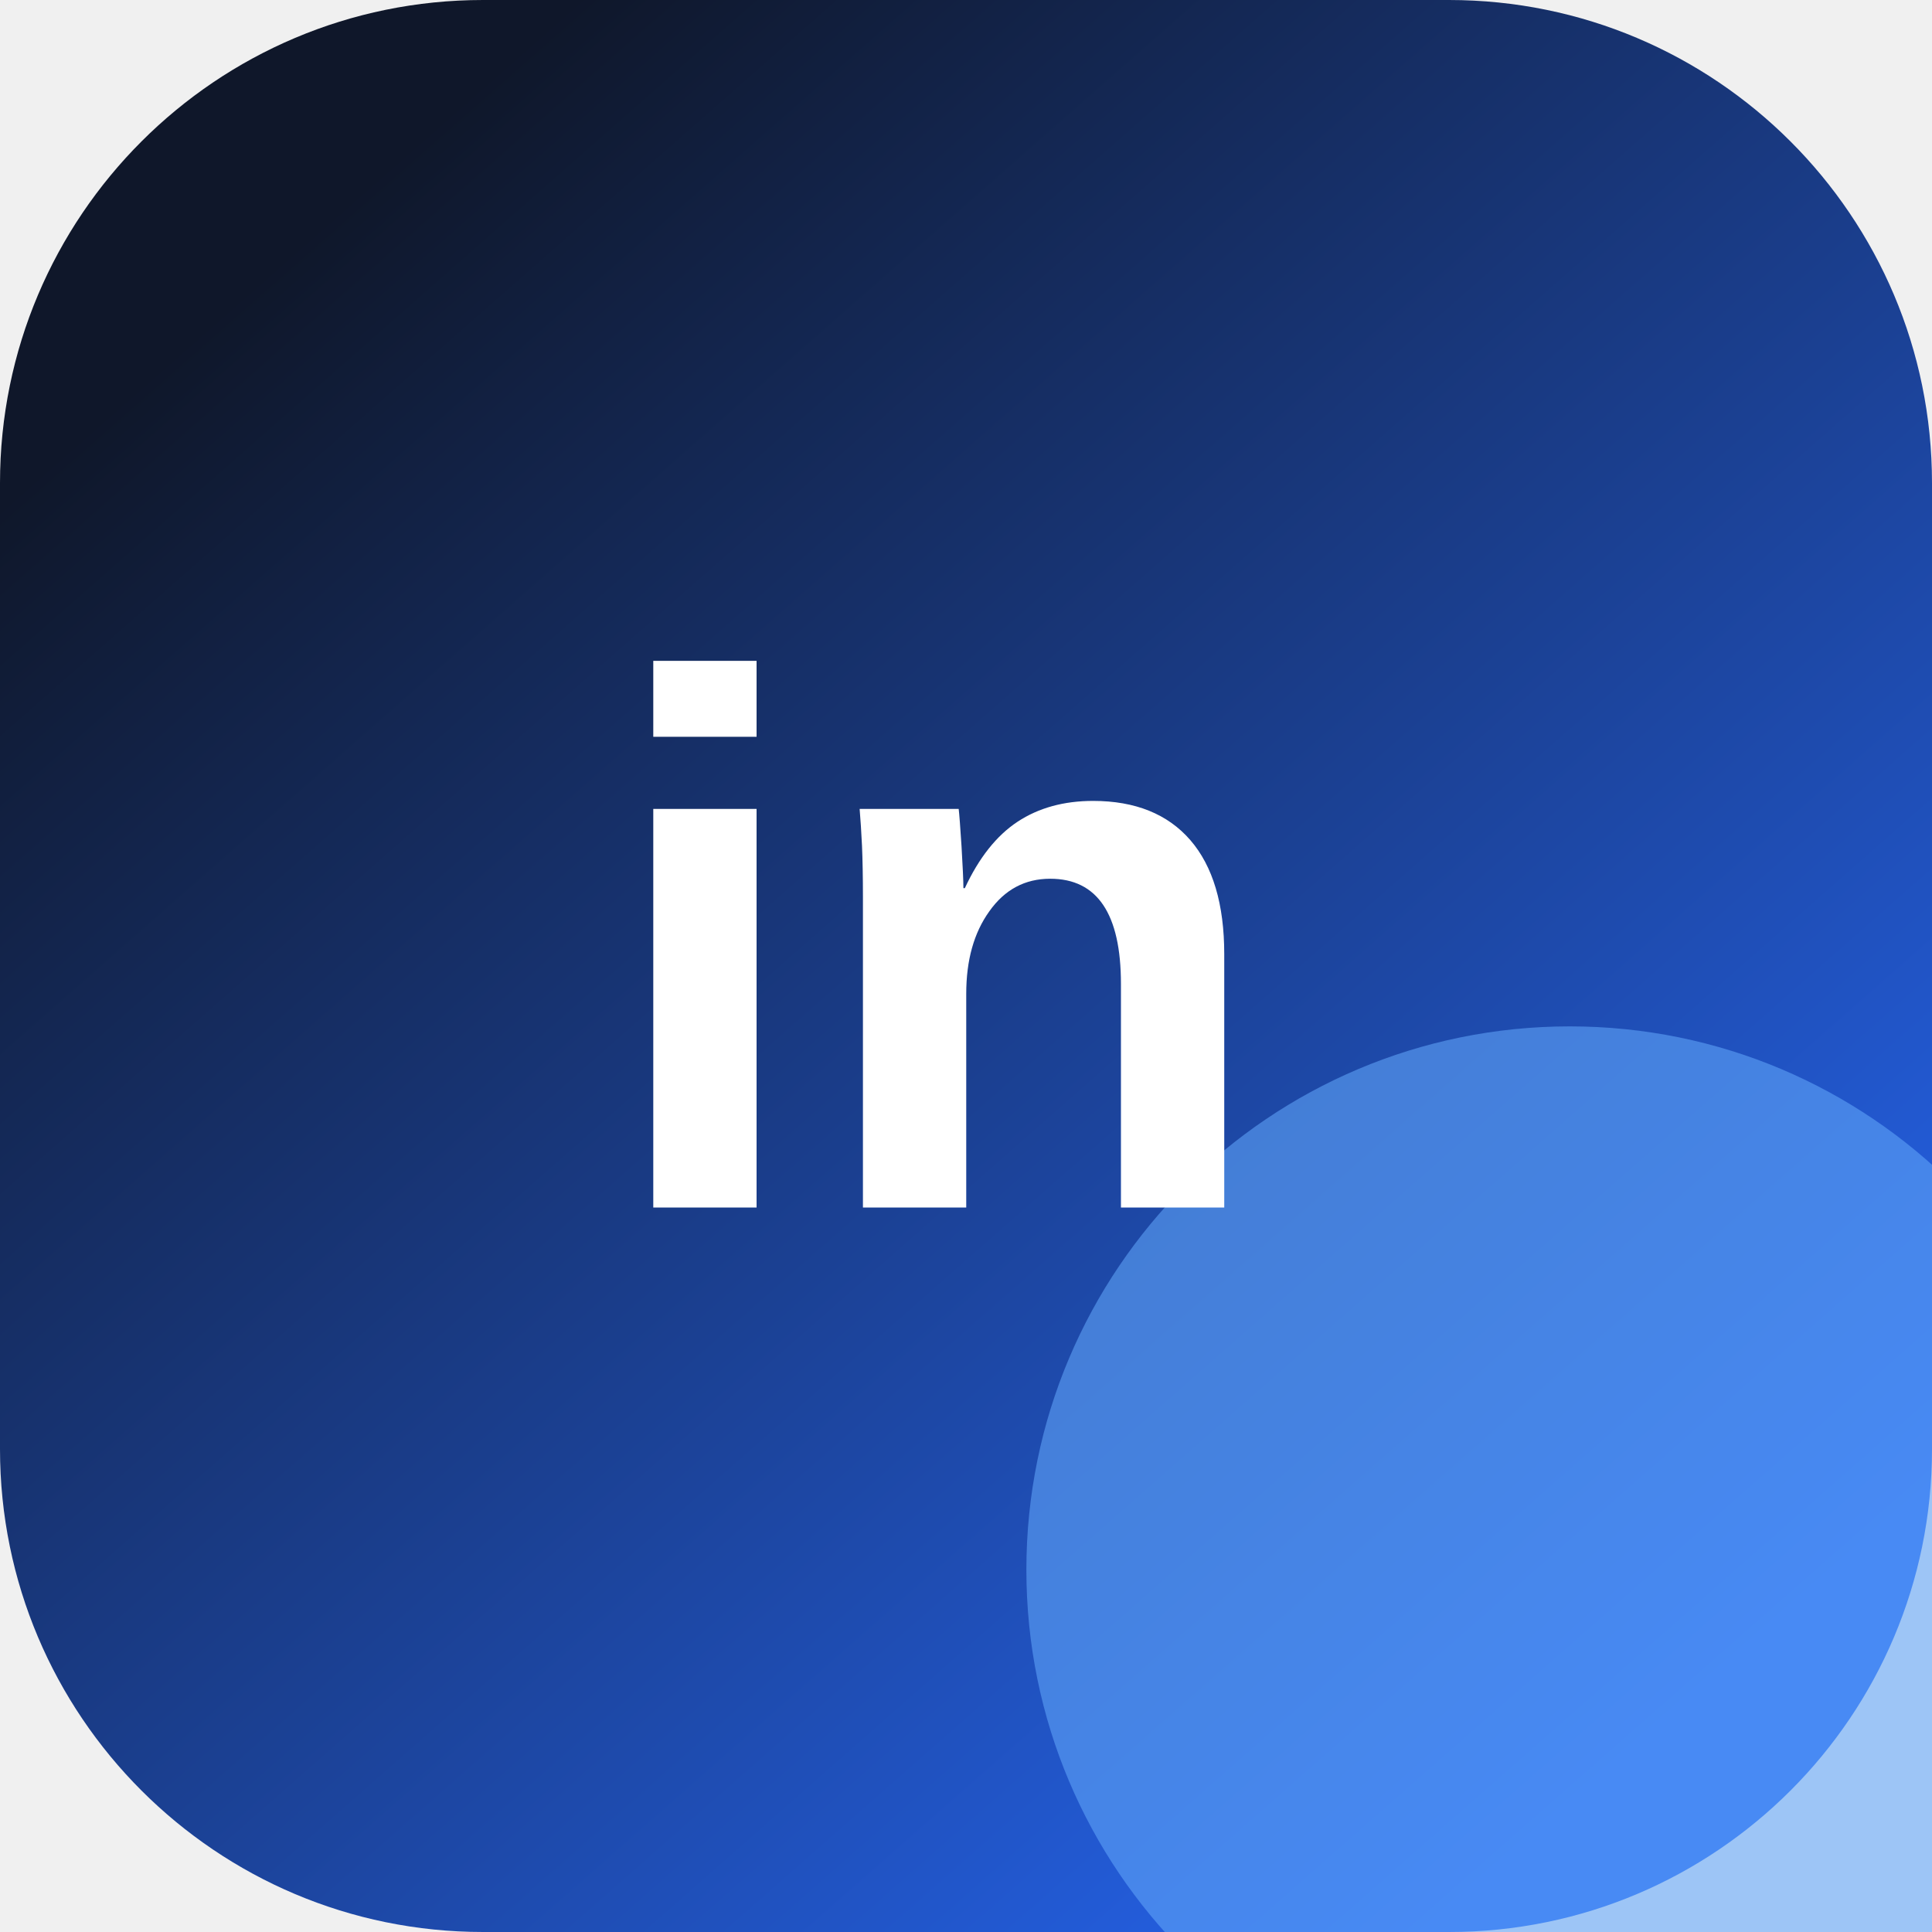
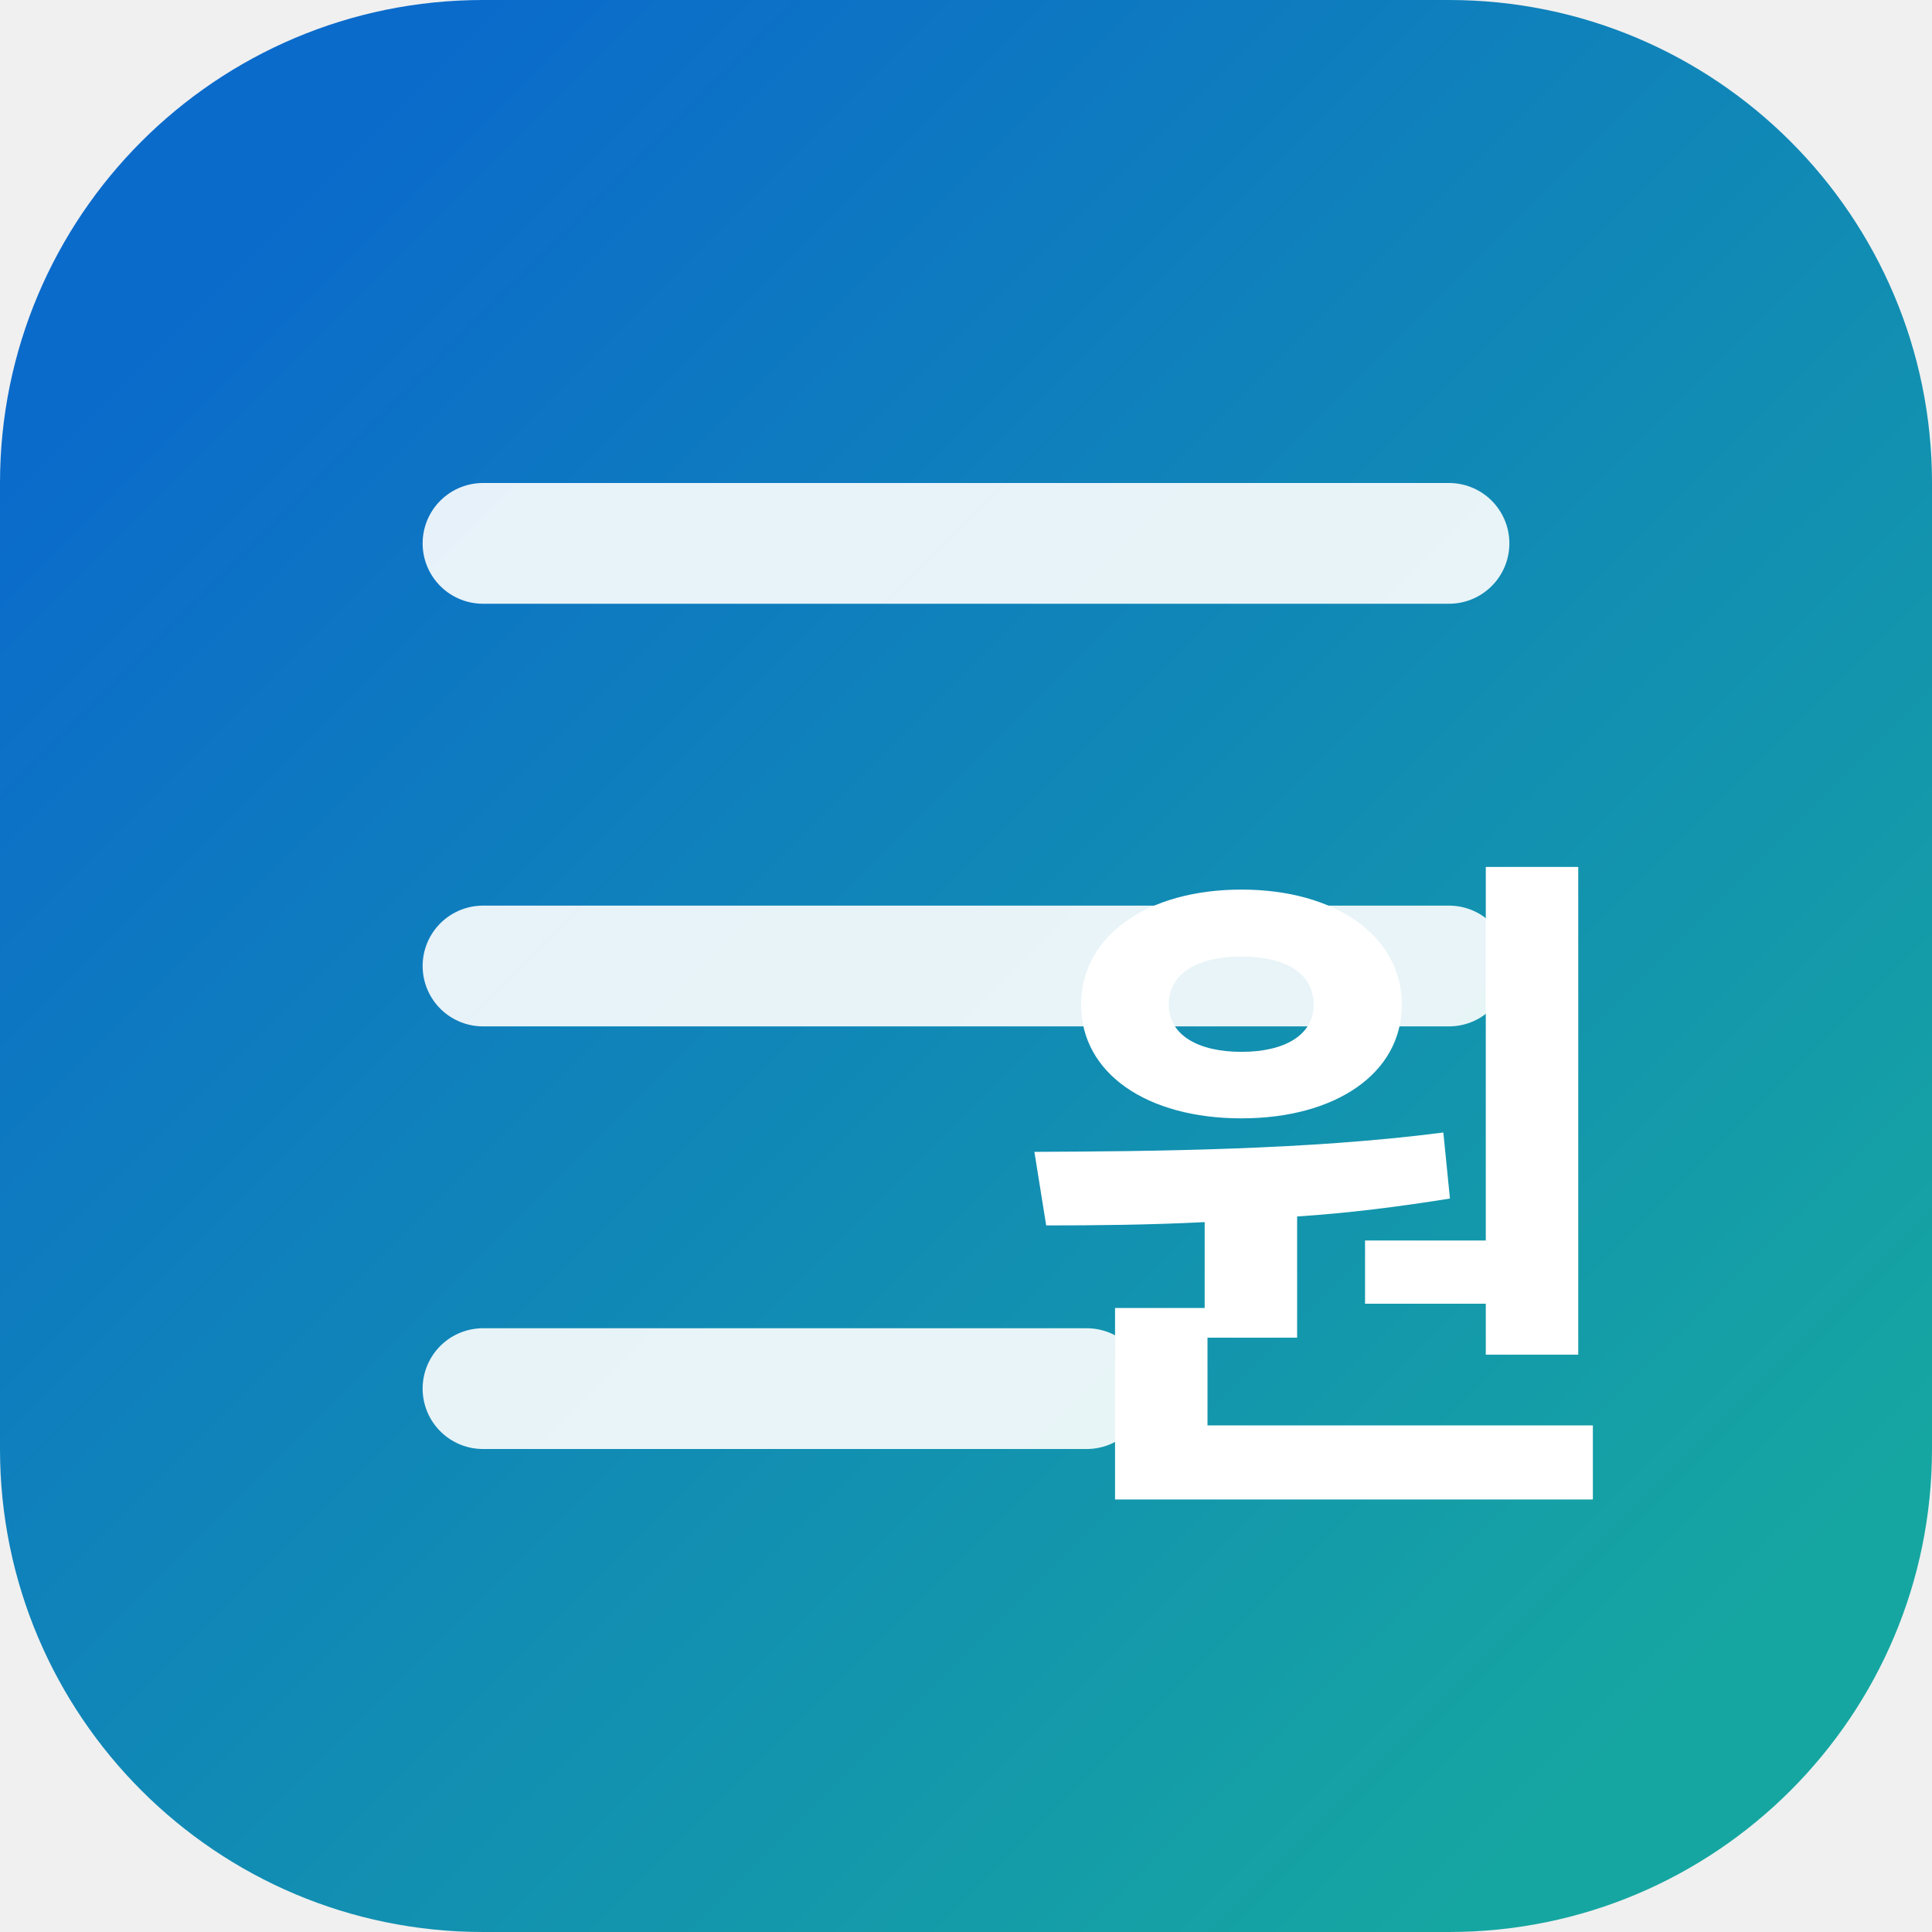
<svg xmlns="http://www.w3.org/2000/svg" viewBox="0 0 64 64" role="img" aria-label="원료나라">
  <defs>
-     <linearGradient id="g" x1="10" y1="8" x2="54" y2="58" gradientUnits="userSpaceOnUse">
-       <stop stop-color="#0f172a" />
-       <stop offset="1" stop-color="#2563eb" />
+     <linearGradient id="g" x1="8" y1="8" x2="56" y2="56" gradientUnits="userSpaceOnUse">
+       <stop stop-color="#0b6bcb" />
+       <stop offset="1" stop-color="#16a6a1" />
    </linearGradient>
  </defs>
  <rect width="64" height="64" rx="16" fill="url(#g)" />
-   <circle cx="52" cy="52" r="18" fill="#60a5fa" opacity=".58" />
-   <text x="31" y="40" fill="#ffffff" font-family="Arial, Helvetica, sans-serif" font-size="25" font-weight="900" text-anchor="middle">in</text>
+   <path d="M16 18h32M16 32h32M16 46h20" stroke="#fff" stroke-width="4" stroke-linecap="round" opacity=".9" />
+   <text x="44" y="48" fill="#ffffff" font-family="Arial, sans-serif" font-size="23" font-weight="900" text-anchor="middle">원</text>
</svg>
